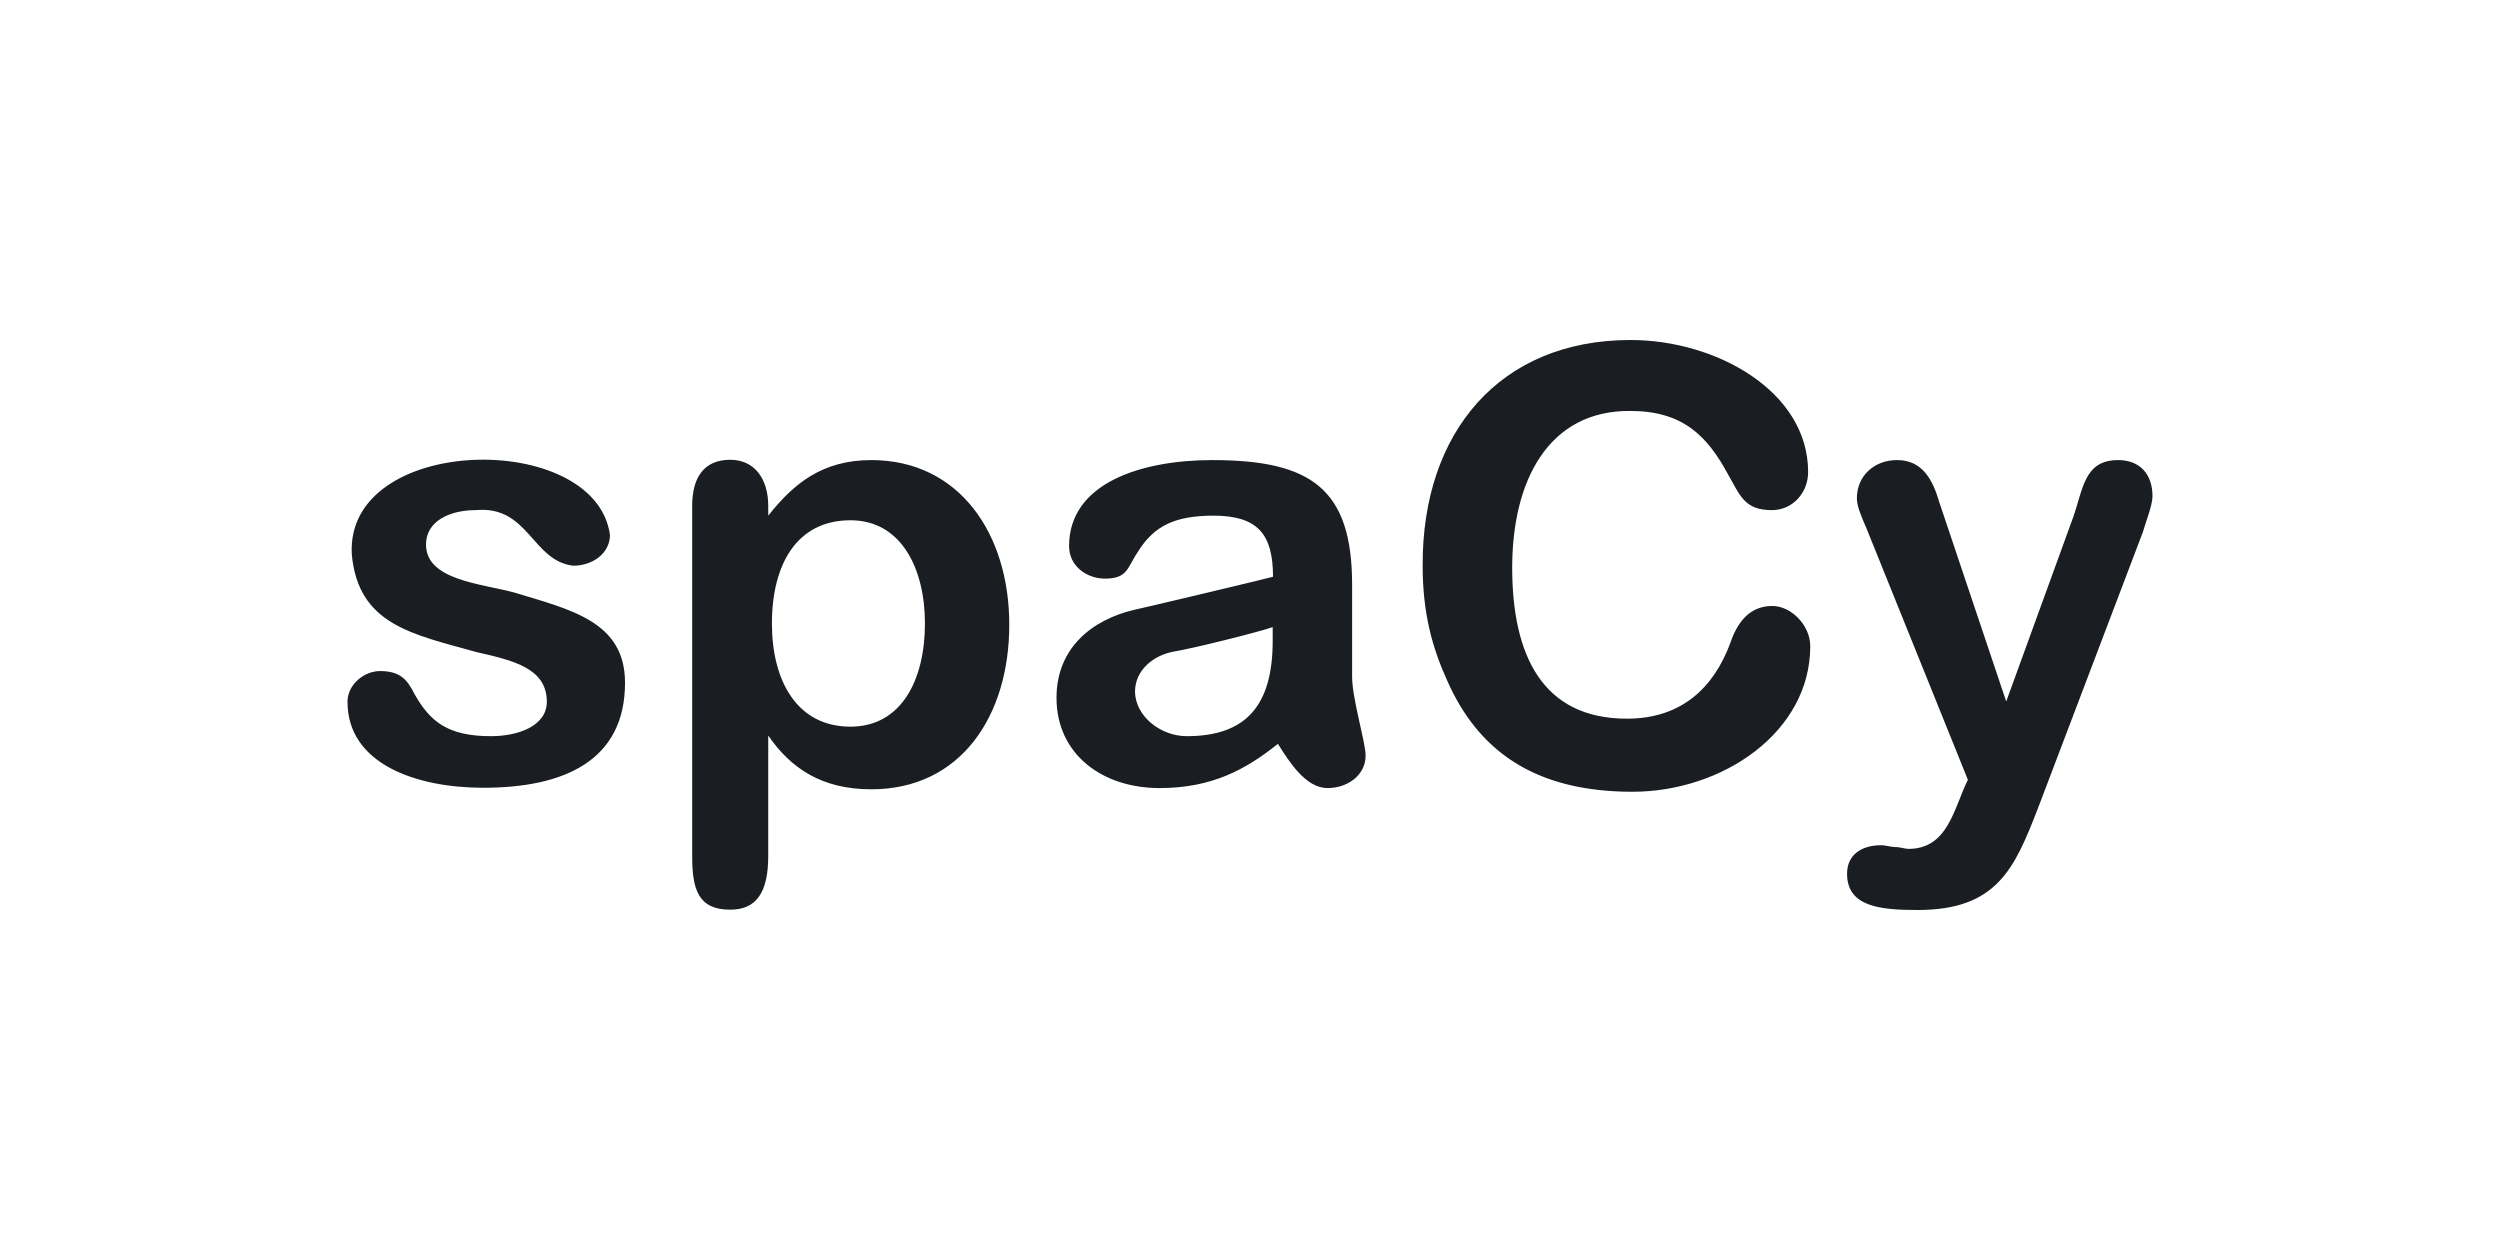
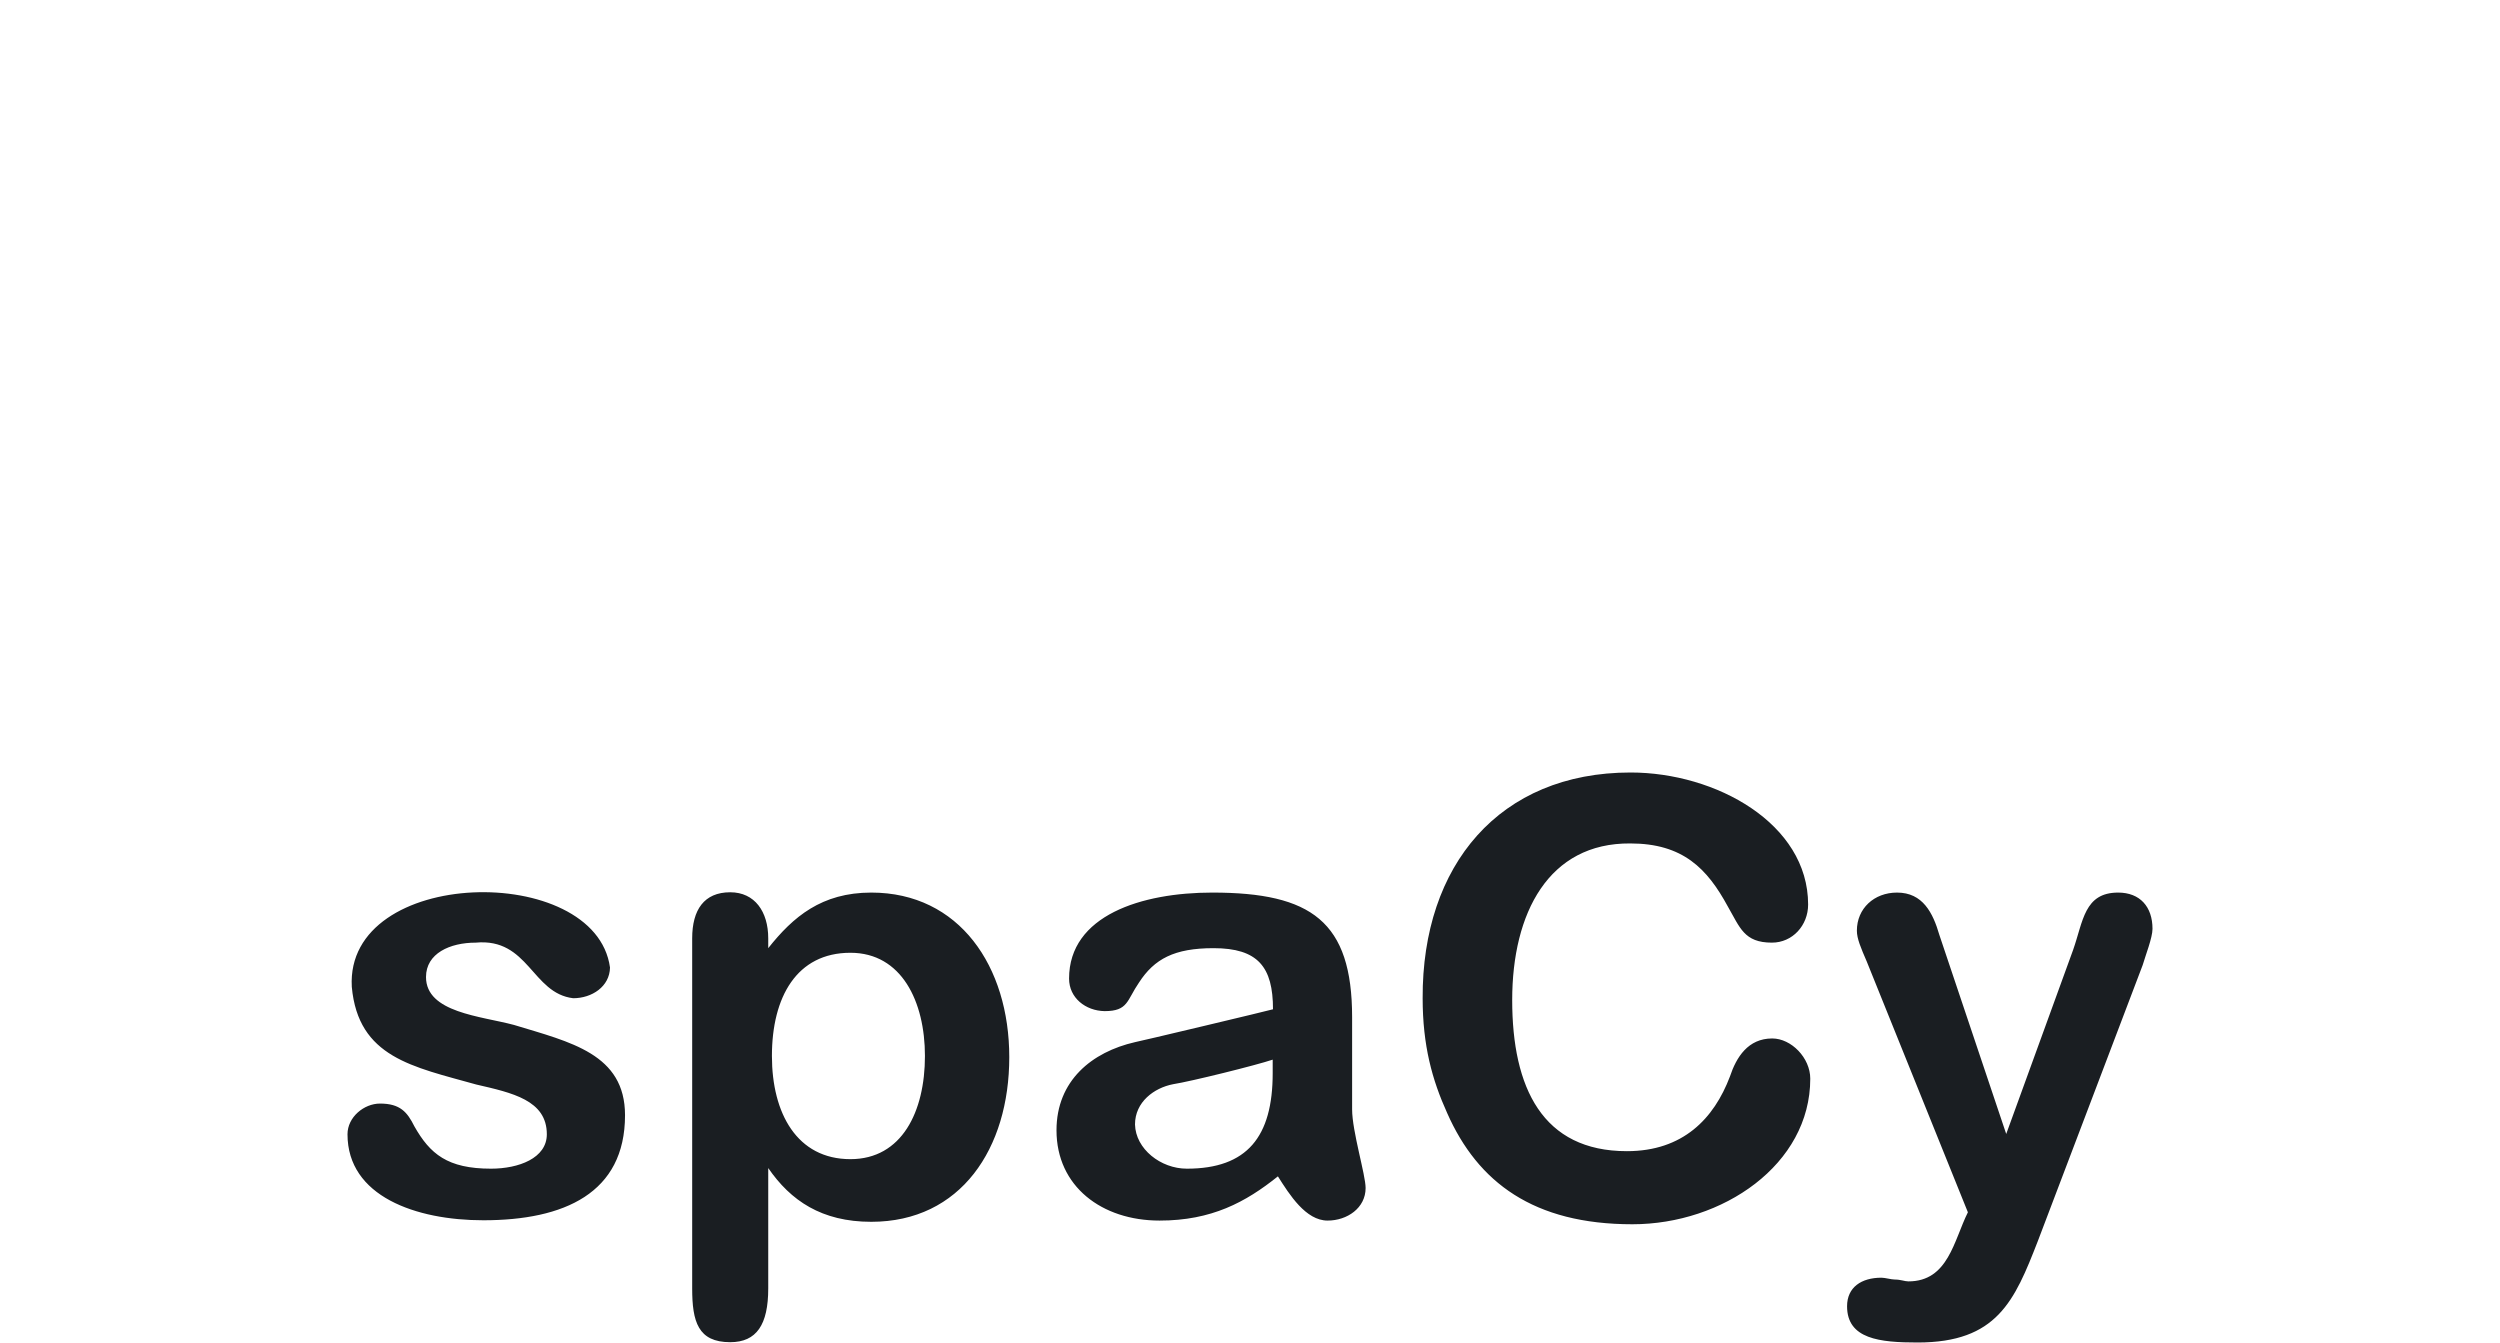
- <svg xmlns="http://www.w3.org/2000/svg" width="1000" height="500" viewBox="0 0 1000 500" fill="none">
-   <path d="M229.281 226.291C212.721 224.325 211.494 202.091 190.274 204.056C179.97 204.056 170.402 208.356 170.402 217.815C170.402 232.065 192.359 233.416 205.607 236.978C228.177 243.858 250.011 248.526 250.011 273.095C250.011 304.297 225.601 315.108 193.34 315.108C166.354 315.108 139 305.526 139 280.711C139 273.832 145.624 268.427 152.002 268.427C160.098 268.427 162.919 271.866 165.741 277.517C171.997 288.573 178.988 294.47 196.407 294.47C207.446 294.47 218.732 290.293 218.732 280.711C218.732 267.075 204.871 264.127 190.519 260.81C165.127 253.685 143.293 250 140.717 221.746C138.019 173.591 238.235 171.748 244 214.006C243.878 221.623 236.763 226.291 229.281 226.291ZM348.51 184.032C383.715 184.032 403.709 213.515 403.709 249.877C403.709 286.362 384.328 315.722 348.51 315.722C328.638 315.722 316.249 307.246 307.295 294.224V342.379C307.295 356.875 302.634 363.877 292.085 363.877C279.205 363.877 276.874 355.647 276.874 342.379V202.336C276.874 190.912 281.658 183.909 292.085 183.909C301.898 183.909 307.295 191.649 307.295 202.336V206.267C317.231 193.737 328.638 184.032 348.51 184.032ZM340.169 290.662C360.776 290.662 369.976 271.621 369.976 249.386C369.976 227.642 360.654 208.11 340.169 208.11C318.703 208.11 308.767 225.8 308.767 249.386C308.767 272.358 318.825 290.662 340.169 290.662ZM427.628 218.429C427.628 193.123 456.7 184.032 484.912 184.032C524.533 184.032 540.847 195.58 540.847 233.907V270.761C540.847 279.483 546.244 296.927 546.244 302.209C546.244 310.194 538.884 315.231 531.034 315.231C522.325 315.231 515.824 304.912 511.162 297.541C498.283 307.86 484.667 315.231 463.814 315.231C440.753 315.231 422.599 301.595 422.599 279.114C422.599 259.213 436.828 247.789 454.001 243.858C454.001 243.981 509.2 230.836 509.2 230.713C509.2 213.761 503.189 206.267 485.403 206.267C469.702 206.267 461.729 210.567 455.596 220.026C450.689 227.151 451.302 231.45 441.857 231.45C434.252 231.328 427.628 226.168 427.628 218.429ZM474.731 294.47C498.896 294.47 509.077 281.694 509.077 256.265V250.86C502.576 253.071 476.326 259.582 469.211 260.688C461.606 262.162 454.001 267.812 454.001 276.78C454.246 286.608 464.305 294.47 474.731 294.47ZM652.226 136C686.326 136 723.248 156.392 723.248 188.823C723.248 197.177 716.992 204.056 708.774 204.056C697.612 204.056 696.017 198.037 691.11 189.56C682.892 174.45 673.201 164.377 652.103 164.377C619.475 164.131 604.878 192.14 604.878 227.028C604.878 262.162 617.021 287.468 650.754 287.468C673.201 287.468 685.59 274.446 691.969 257.616C694.545 249.877 699.206 242.384 708.897 242.384C716.502 242.384 724.107 250.123 724.107 258.476C724.107 292.873 689.025 316.705 652.962 316.705C613.464 316.705 591.139 299.998 578.873 272.235C572.862 258.968 569.06 245.209 569.06 226.291C568.814 172.976 599.848 136 652.226 136ZM847.262 184.032C855.971 184.032 861 189.683 861 198.528C861 202.091 858.179 209.215 857.075 213.024L815.124 323.461C805.801 347.416 798.809 364 767.039 364C751.952 364 738.827 362.649 738.827 349.504C738.827 341.888 744.592 338.08 752.565 338.08C754.037 338.08 756.49 338.817 757.962 338.817C760.293 338.817 761.887 339.554 763.359 339.554C779.306 339.554 781.514 323.216 787.156 311.914L746.677 211.55C744.347 206.144 742.752 202.459 742.752 199.265C742.752 190.42 749.621 184.032 758.821 184.032C769.125 184.032 773.173 192.14 775.749 200.985L802.489 280.588L829.23 207.004C833.278 195.58 833.646 184.032 847.262 184.032Z" fill="#1A1E22" />
+ <svg xmlns="http://www.w3.org/2000/svg" width="1000" height="537" viewBox="0 0 1000 537" fill="none">
+   <path d="M229.281 399.291C212.721 397.325 211.494 375.091 190.274 377.056C179.97 377.056 170.402 381.356 170.402 390.815C170.402 405.065 192.359 406.416 205.607 409.978C228.177 416.858 250.011 421.526 250.011 446.095C250.011 477.297 225.601 488.108 193.34 488.108C166.354 488.108 139 478.526 139 453.711C139 446.832 145.624 441.427 152.002 441.427C160.098 441.427 162.919 444.866 165.741 450.517C171.997 461.573 178.988 467.47 196.407 467.47C207.446 467.47 218.732 463.293 218.732 453.711C218.732 440.075 204.871 437.127 190.519 433.81C165.127 426.685 143.293 423 140.717 394.746C138.019 346.591 238.235 344.748 244 387.006C243.878 394.623 236.763 399.291 229.281 399.291ZM348.51 357.032C383.715 357.032 403.709 386.515 403.709 422.877C403.709 459.362 384.328 488.722 348.51 488.722C328.638 488.722 316.249 480.246 307.295 467.224V515.379C307.295 529.875 302.634 536.877 292.085 536.877C279.205 536.877 276.874 528.647 276.874 515.379V375.336C276.874 363.912 281.658 356.909 292.085 356.909C301.898 356.909 307.295 364.649 307.295 375.336V379.267C317.231 366.737 328.638 357.032 348.51 357.032ZM340.169 463.662C360.776 463.662 369.976 444.621 369.976 422.386C369.976 400.642 360.654 381.11 340.169 381.11C318.703 381.11 308.767 398.8 308.767 422.386C308.767 445.358 318.825 463.662 340.169 463.662ZM427.628 391.429C427.628 366.123 456.7 357.032 484.912 357.032C524.533 357.032 540.847 368.58 540.847 406.907V443.761C540.847 452.483 546.244 469.927 546.244 475.209C546.244 483.194 538.884 488.231 531.034 488.231C522.325 488.231 515.824 477.912 511.162 470.541C498.283 480.86 484.667 488.231 463.814 488.231C440.753 488.231 422.599 474.595 422.599 452.114C422.599 432.213 436.828 420.789 454.001 416.858C454.001 416.981 509.2 403.836 509.2 403.713C509.2 386.761 503.189 379.267 485.403 379.267C469.702 379.267 461.729 383.567 455.596 393.026C450.689 400.151 451.302 404.45 441.857 404.45C434.252 404.328 427.628 399.168 427.628 391.429ZM474.731 467.47C498.896 467.47 509.077 454.694 509.077 429.265V423.86C502.576 426.071 476.326 432.582 469.211 433.688C461.606 435.162 454.001 440.812 454.001 449.78C454.246 459.608 464.305 467.47 474.731 467.47ZM652.226 309C686.326 309 723.248 329.392 723.248 361.823C723.248 370.177 716.992 377.056 708.774 377.056C697.612 377.056 696.017 371.037 691.11 362.56C682.892 347.45 673.201 337.377 652.103 337.377C619.475 337.131 604.878 365.14 604.878 400.028C604.878 435.162 617.021 460.468 650.754 460.468C673.201 460.468 685.59 447.446 691.969 430.616C694.545 422.877 699.206 415.384 708.897 415.384C716.502 415.384 724.107 423.123 724.107 431.476C724.107 465.873 689.025 489.705 652.962 489.705C613.464 489.705 591.139 472.998 578.873 445.235C572.862 431.968 569.06 418.209 569.06 399.291C568.814 345.976 599.848 309 652.226 309ZM847.262 357.032C855.971 357.032 861 362.683 861 371.528C861 375.091 858.179 382.215 857.075 386.024L815.124 496.461C805.801 520.416 798.809 537 767.039 537C751.952 537 738.827 535.649 738.827 522.504C738.827 514.888 744.592 511.08 752.565 511.08C754.037 511.08 756.49 511.817 757.962 511.817C760.293 511.817 761.887 512.554 763.359 512.554C779.306 512.554 781.514 496.216 787.156 484.914L746.677 384.55C744.347 379.144 742.752 375.459 742.752 372.265C742.752 363.42 749.621 357.032 758.821 357.032C769.125 357.032 773.173 365.14 775.749 373.985L802.489 453.588L829.23 380.004C833.278 368.58 833.646 357.032 847.262 357.032Z" fill="#1A1E22" />
</svg>
